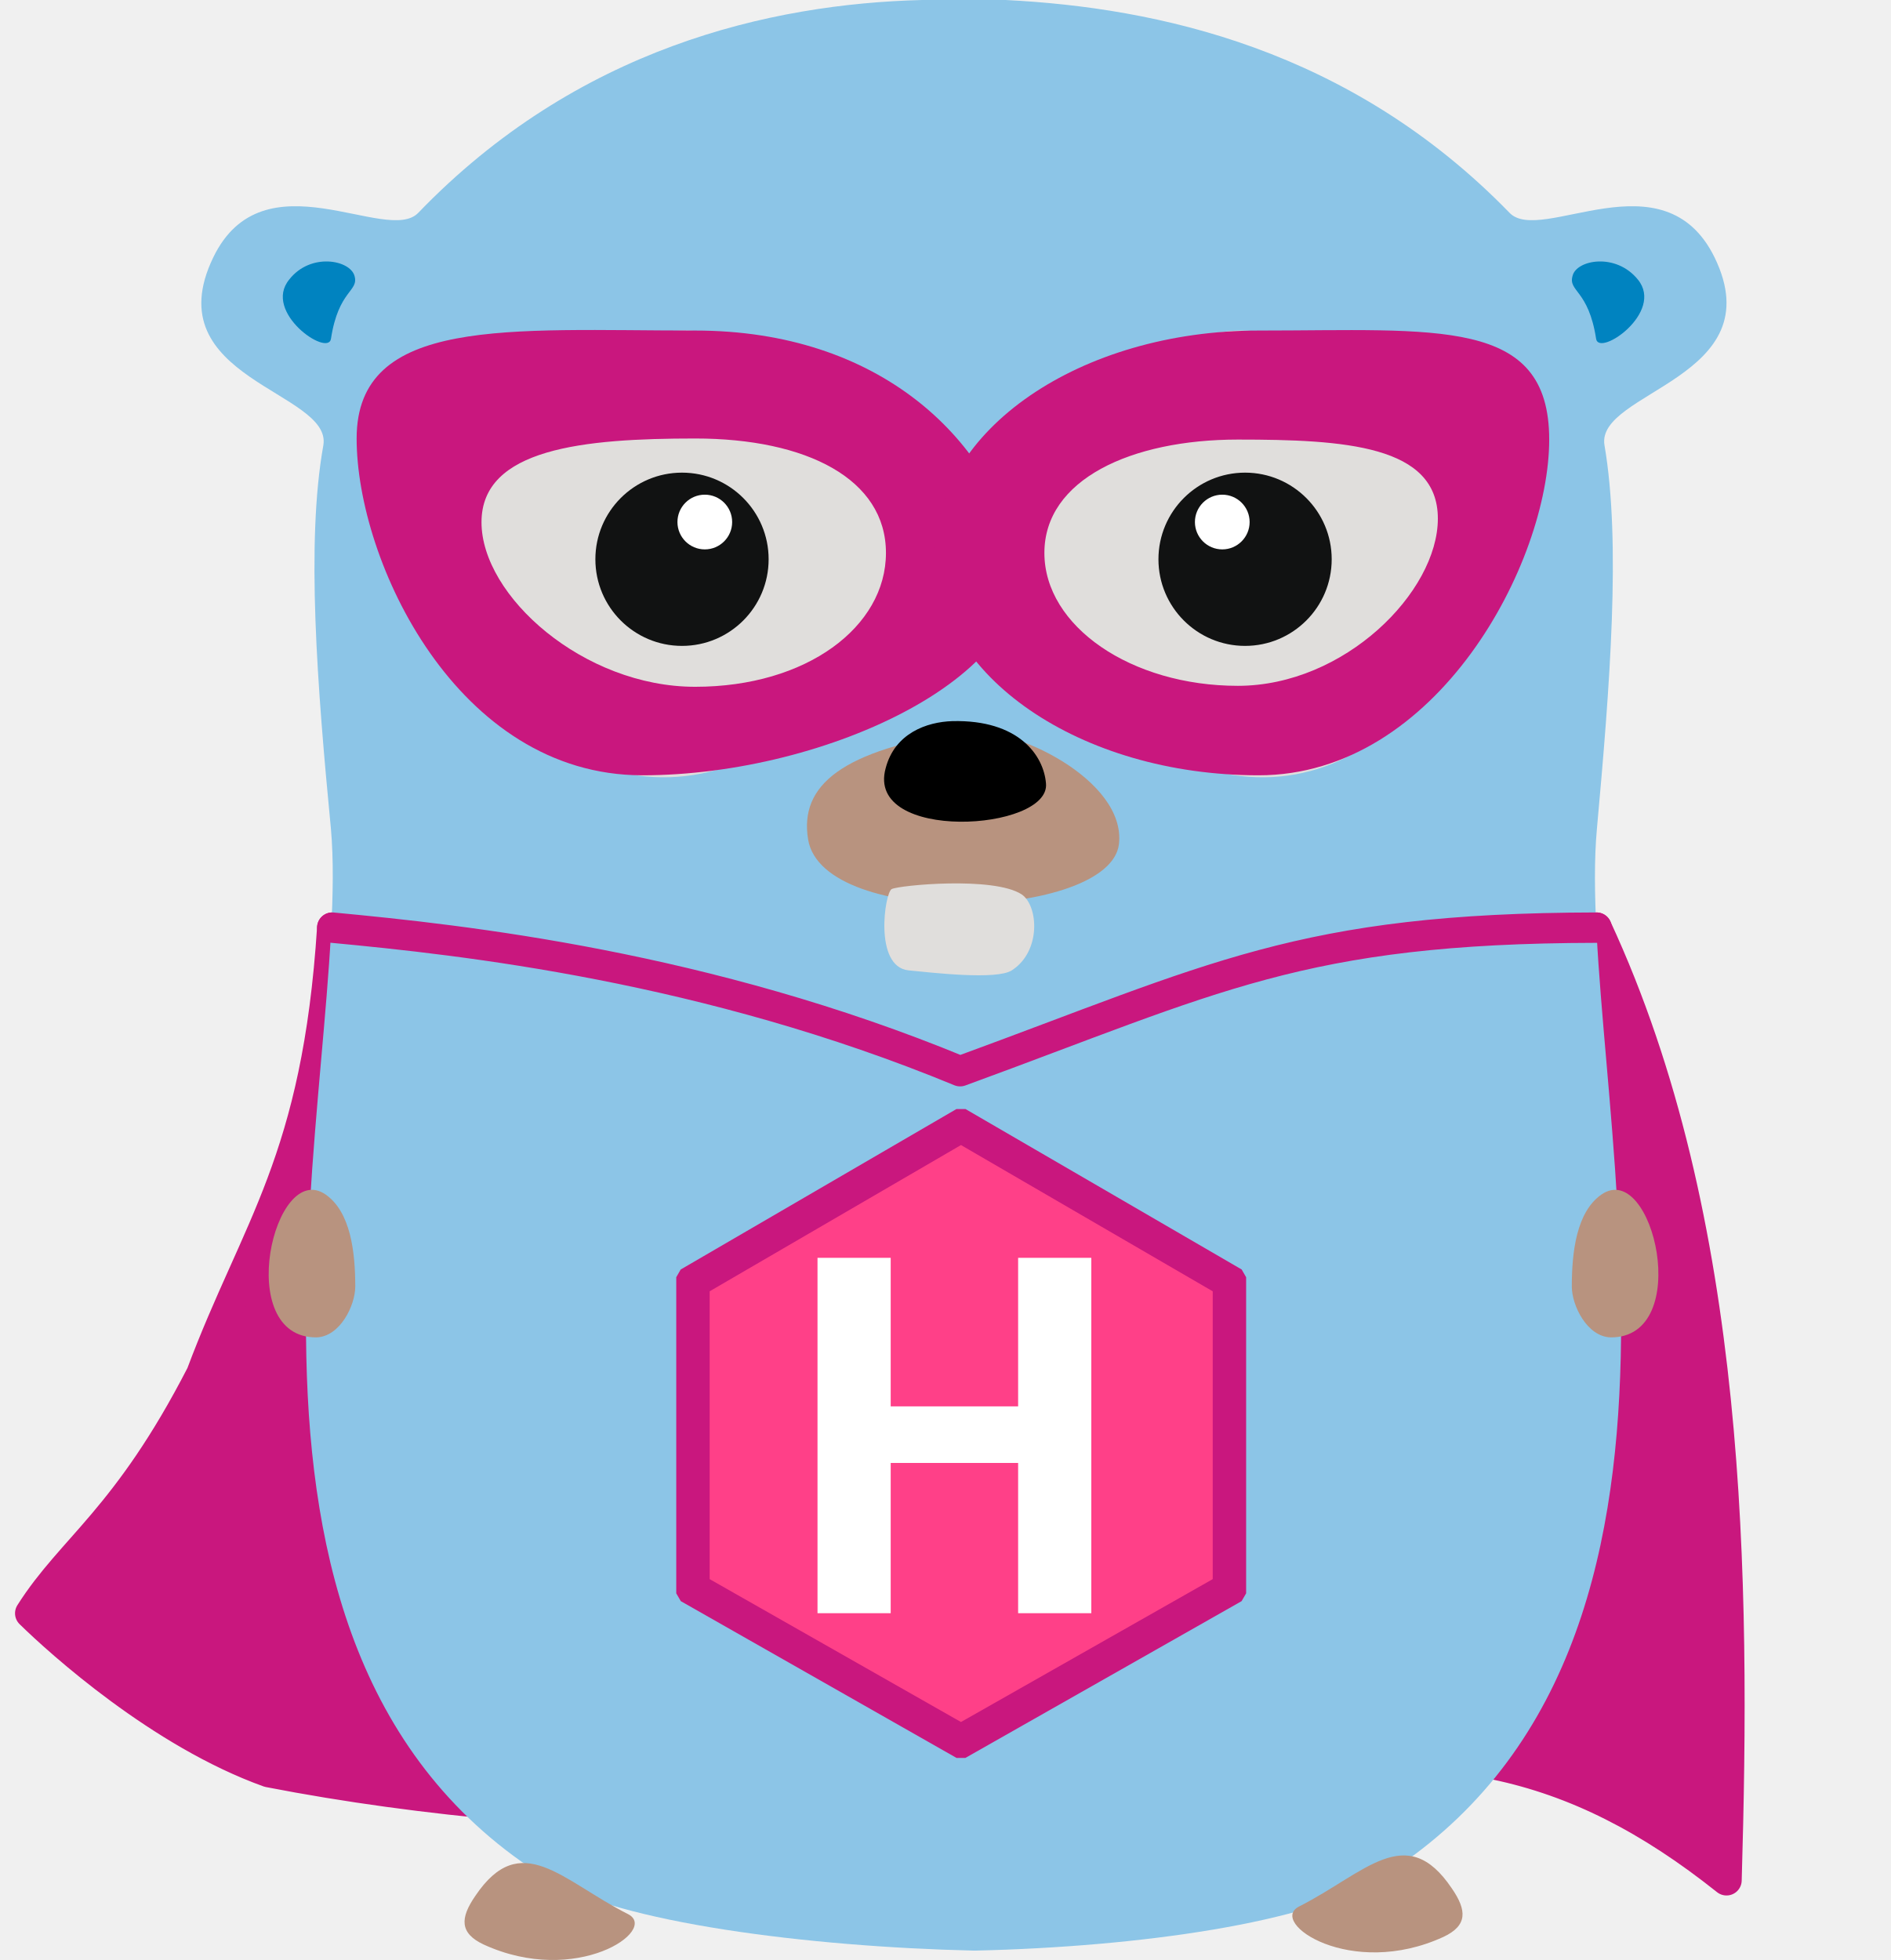
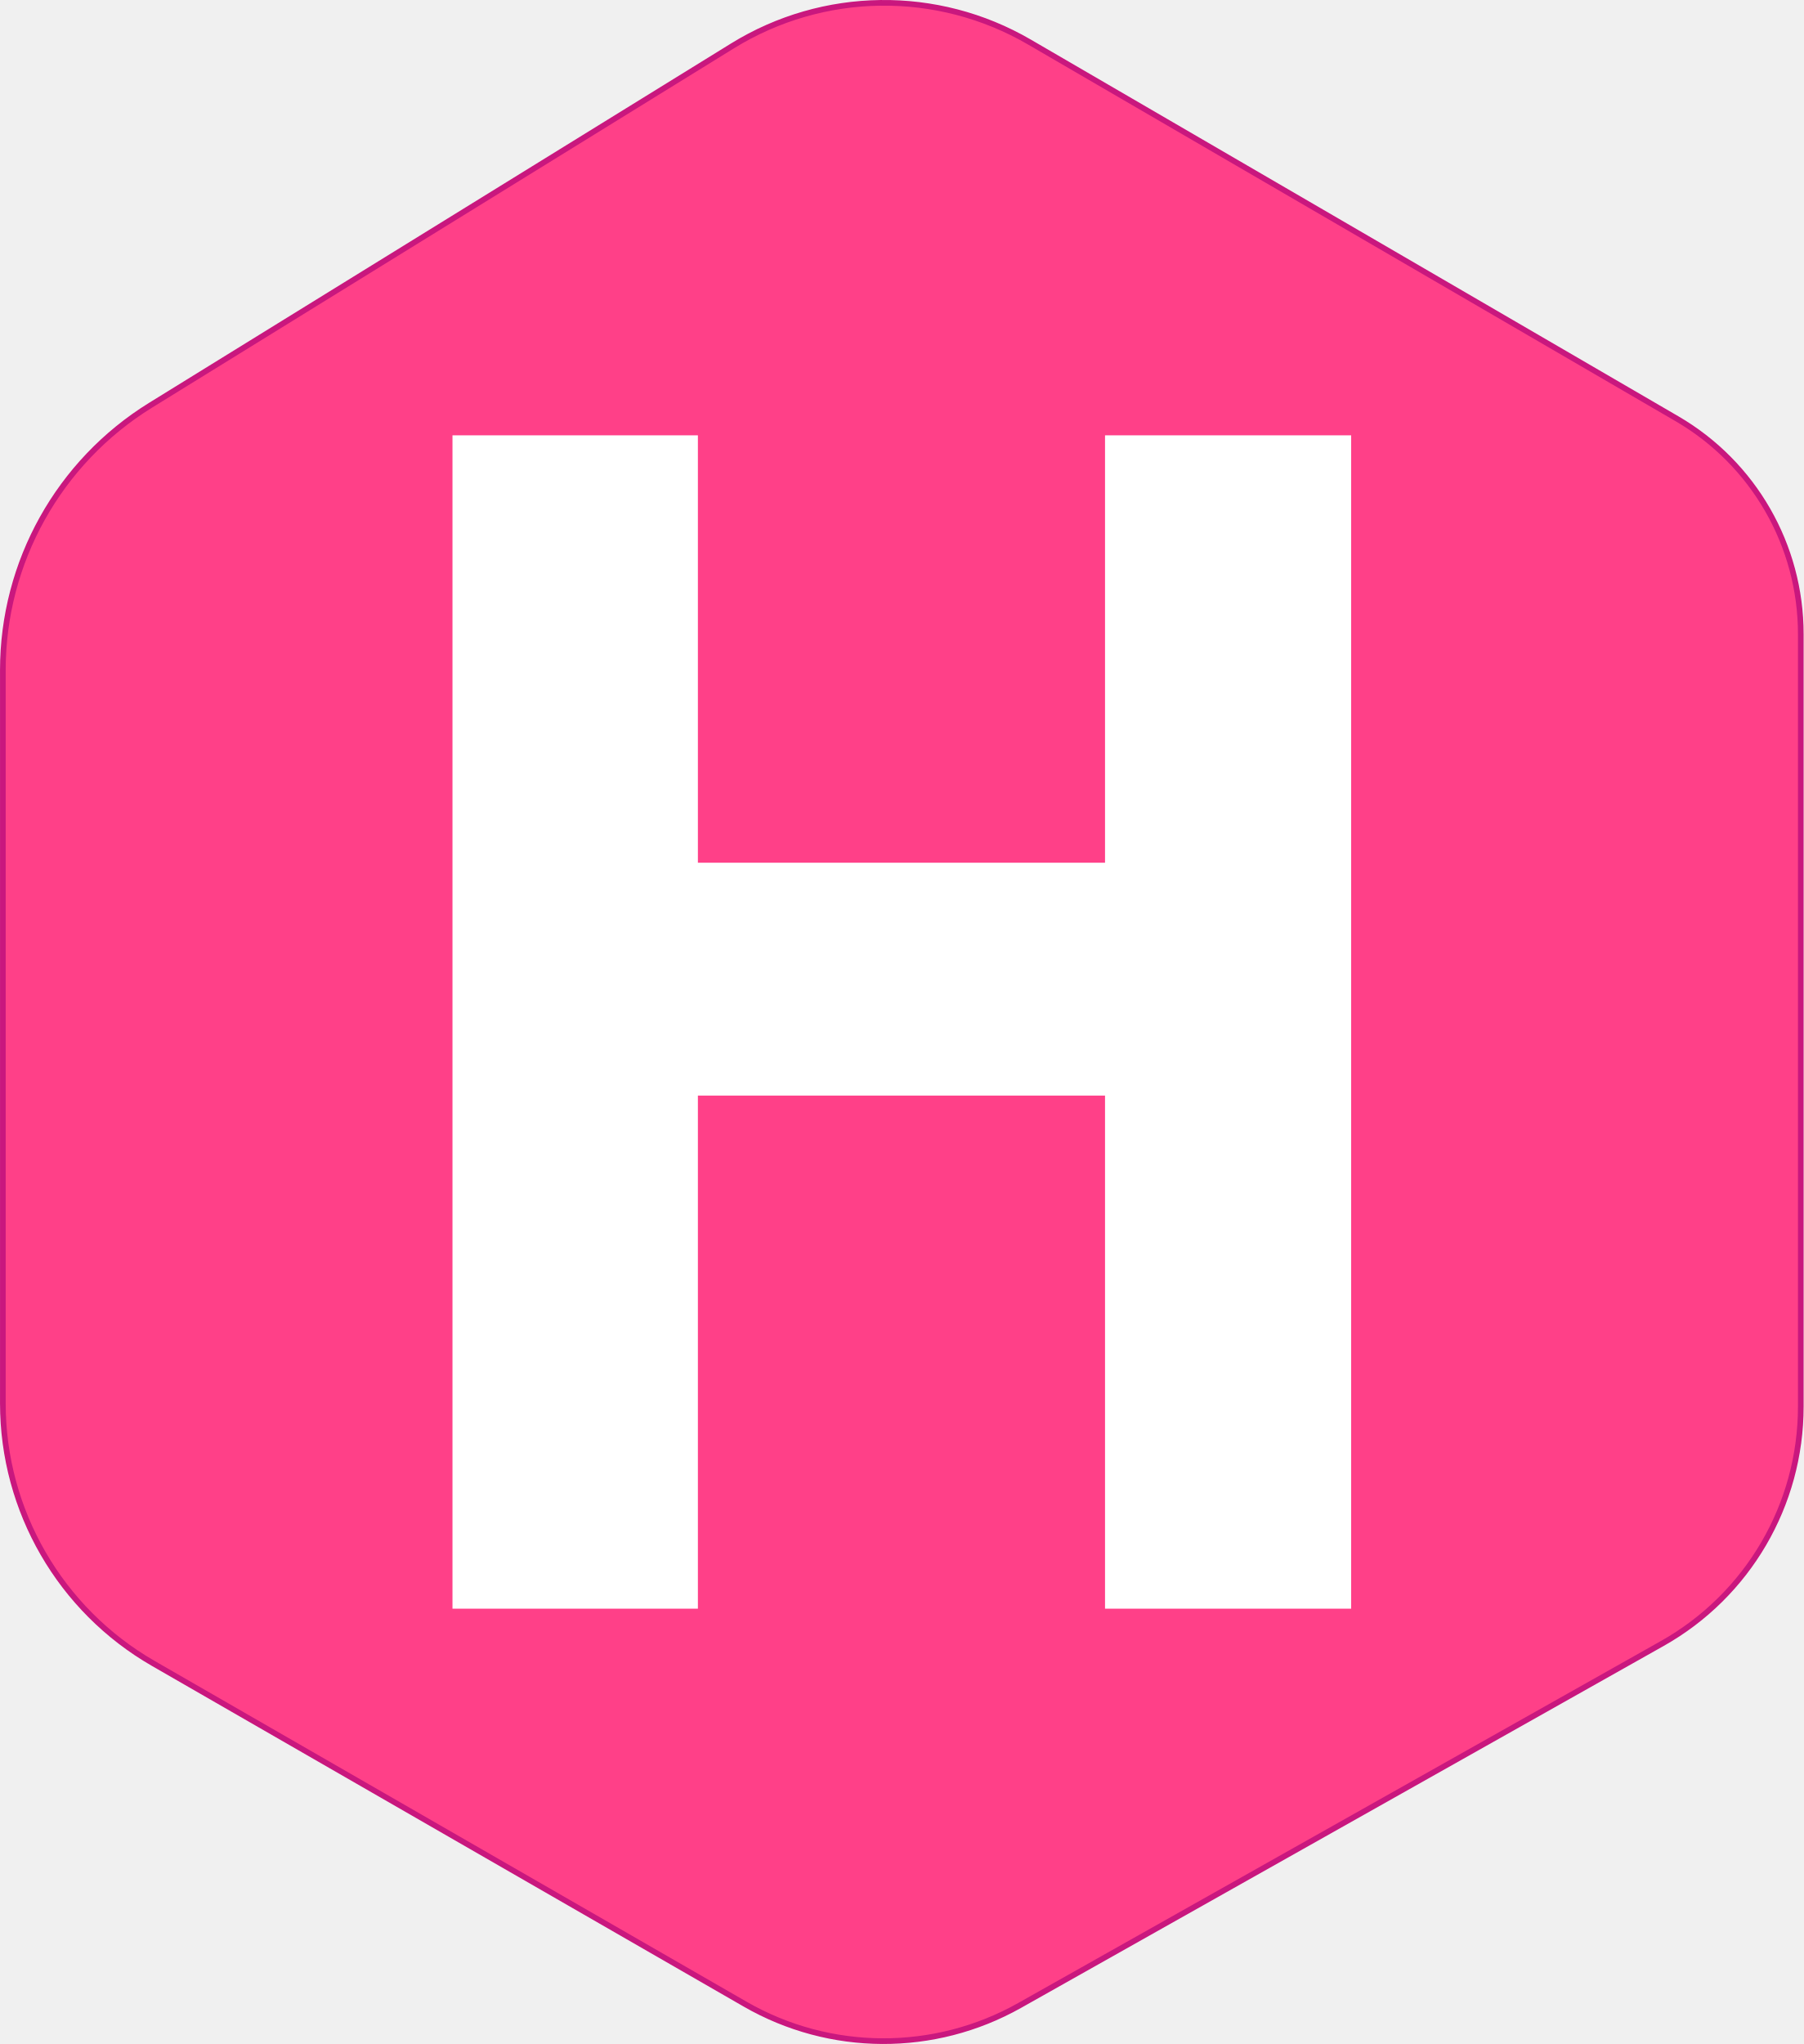
- <svg xmlns="http://www.w3.org/2000/svg" id="gopher" width="100%" height="100%" viewBox="0 0 272 282" version="1.1" xml:space="preserve" style="fill-rule:evenodd;clip-rule:evenodd;stroke-linecap:round;stroke-linejoin:round;stroke-miterlimit:1.5;">
-   <g transform="matrix(1.09329,0,0,1.09329,-135.183,-11.6982)">
-     <path class="gopher-cape animated" d="M167.376,132.778C165.4,163.47 157.387,172.184 150.142,191.552C140.361,210.573 133.102,214.357 127.626,223.012C131.508,226.814 144.79,238.814 159.006,243.911C199.917,251.86 250.261,251.499 284.105,243.911C312.297,238.453 330.566,241.986 350.858,258.146C352.025,218.523 351.604,171.276 333.752,132.778" style="fill:rgb(201,23,126);stroke:rgb(201,23,126);stroke-width:4px;" />
-   </g>
-   <g transform="matrix(1.09329,0,0,1.09329,20.0647,-11.6982)">
-     <path d="M207.3,44.6C200.6,30.9 184.4,43 180.3,38.7C159.3,17.1 133.9,11.7 114,10.7L103,10.7C83,11.2 57.6,17 36.7,38.7C32.6,43 16.3,30.9 9.7,44.6C2,60.6 25.4,62.2 24.2,69.3C21.9,82.1 23.4,101.1 25.2,119.8C28,151.5 4.3,227.4 53.6,257.9C62.9,263.7 88,266.9 109.8,267.4L110,267.4C131.8,266.9 153.9,263.7 163.2,257.9C212.6,227.4 188.9,151.5 191.8,119.8C193.5,101.1 195,82.1 192.8,69.3C191.6,62.2 215,60.5 207.3,44.6Z" style="fill:rgb(140,197,231);fill-rule:nonzero;" />
-   </g>
-   <g transform="matrix(1.09329,0,0,1.09329,20.0647,-11.6982)">
-     <path d="M143.2,54.3C109.8,58.2 114.3,93 127.2,104.3C151.2,125.3 176.2,104.3 173.4,83.1C170.9,62.7 153.6,53.1 143.2,54.3Z" style="fill:rgb(224,222,220);fill-rule:nonzero;" />
-   </g>
-   <g transform="matrix(1.09329,0,0,1.09329,20.0647,-11.6982)">
-     <path class="eyes" d="M145.5,72.9C151.792,72.9 156.9,78.008 156.9,84.3C156.9,90.592 151.792,95.7 145.5,95.7C139.208,95.7 134.1,90.592 134.1,84.3C134.1,78.008 139.208,72.9 145.5,72.9ZM71.356,72.746C77.648,72.746 82.756,77.854 82.756,84.146C82.756,90.438 77.648,95.546 71.356,95.546C65.064,95.546 59.956,90.438 59.956,84.146C59.956,77.854 65.064,72.746 71.356,72.746Z" style="fill:rgb(17,18,18);" />
-   </g>
-   <g transform="matrix(1.09329,0,0,1.09329,20.0647,-11.6982)">
-     <path d="M142.5,75.8C144.487,75.8 146.1,77.413 146.1,79.4C146.1,81.387 144.487,83 142.5,83C140.513,83 138.9,81.387 138.9,79.4C138.9,77.413 140.513,75.8 142.5,75.8ZM74.274,75.192C76.261,75.192 77.874,76.805 77.874,78.792C77.874,80.779 76.261,82.392 74.274,82.392C72.287,82.392 70.674,80.779 70.674,78.792C70.674,76.805 72.287,75.192 74.274,75.192Z" style="fill:white;" />
-   </g>
-   <g transform="matrix(1.09329,0,0,1.09329,20.0647,-11.6982)">
-     <path d="M108.5,107C92.5,109.4 86.8,114 88,121.2C90,133 127.7,131.7 128.9,121.8C129.9,113.3 114.8,106.1 108.5,107Z" style="fill:rgb(184,147,127);fill-rule:nonzero;" />
-   </g>
-   <g transform="matrix(1.09329,0,0,1.09329,20.0647,-11.6982)">
-     <path d="M98.2,111.8C95.5,121.6 119.9,120.1 119.3,113.8C119,110.1 115.7,105.4 107,105.6C103.6,105.7 99.4,107.2 98.2,111.8Z" style="fill-rule:nonzero;" />
-   </g>
-   <g transform="matrix(1.09329,0,0,1.09329,20.0647,-11.6982)">
-     <path d="M99,127.7C98.1,128.1 96.6,137.9 101.2,138.4C104.3,138.7 112.8,139.7 114.8,138.4C118.7,135.9 118.3,129.9 116.1,128.4C112.4,126 100,127.2 99,127.7ZM73.6,54.3C107,58.2 102.5,93 89.6,104.3C65.6,125.3 40.6,104.3 43.4,83.1C46,62.7 63.3,53.1 73.6,54.3Z" style="fill:rgb(224,222,220);fill-rule:nonzero;" />
-   </g>
-   <g transform="matrix(1.09329,0,0,1.09329,20.0647,-11.6982)">
-     <circle class="eyes" cx="71.4" cy="84.3" r="11.4" style="fill:rgb(17,18,18);" />
-   </g>
-   <g transform="matrix(1.09329,0,0,1.09329,20.0647,-11.6982)">
-     <circle cx="74.4" cy="79.4" r="3.6" style="fill:white;" />
-   </g>
-   <g transform="matrix(1.09329,0,0,1.09329,20.0647,-11.6982)">
-     <path d="M193.6,186.7C204.6,186.8 199.2,163.2 192.4,167.9C189.1,170.2 188.5,175.5 188.5,180C188.5,182.5 190.5,186.6 193.6,186.7ZM23.3,186.7C12.3,186.8 17.7,163.2 24.5,167.9C27.8,170.2 28.4,175.5 28.4,180C28.4,182.5 26.4,186.6 23.3,186.7ZM172.7,259.2C166.7,250.3 161.3,257.2 152.6,261.6C148.5,263.7 159.4,271.2 171.6,265.6C174.8,264.1 174.7,262.1 172.7,259.2ZM44.2,260.2C50.2,251.3 55.6,258.2 64.3,262.6C68.4,264.7 57.5,272.2 45.3,266.6C42.1,265.1 42.2,263.1 44.2,260.2Z" style="fill:rgb(184,147,127);fill-rule:nonzero;" />
-   </g>
-   <g transform="matrix(1.09329,0,0,1.09329,20.0647,-11.6982)">
-     <path d="M188.6,47C188,49.1 190.7,48.8 191.7,55.3C192.1,57.7 200.7,51.8 197.2,47.5C194.3,43.9 189.1,44.9 188.6,47ZM28.3,47C28.9,49.1 26.2,48.8 25.2,55.3C24.8,57.7 16.2,51.8 19.7,47.5C22.5,43.9 27.7,44.9 28.3,47Z" style="fill:rgb(0,131,192);fill-rule:nonzero;" />
-   </g>
-   <g transform="matrix(0.219817,0,0,0.219817,92.037,155.985)">
-     <g transform="matrix(2.08706,0,0,2.08706,-39.3863,-48.2414)">
-       <path class="gopher-badge animated" d="M119.631,36.154L203.822,85.066L203.822,181.395L119.631,229.184L35.578,181.395L35.578,85.066L119.631,36.154Z" style="fill:rgb(255,64,136);" />
-       <path class="gopher-badge animated" d="M207.664,81.239L209.061,83.666L209.061,182.809L207.638,185.253L121.013,234.423L118.245,234.422L31.761,185.251L30.34,182.808L30.34,83.667L31.735,81.242L118.217,30.916L121.041,30.915L207.664,81.239ZM40.817,88.078L40.817,178.348L119.633,223.159L198.584,178.345L198.584,88.081L119.633,42.214L40.817,88.078Z" style="fill:rgb(201,23,126);" />
-     </g>
-     <g transform="matrix(1.95678,0,0,2.21729,-55.1262,110.024)">
-       <path class="gopher-badge animated" d="M179.238,106.552L154.758,106.552L154.758,62.2L112.134,62.2L112.134,106.552L87.654,106.552L87.654,1.648L112.134,1.648L112.134,45.496L154.758,45.496L154.758,1.648L179.238,1.648L179.238,106.552Z" style="fill:white;fill-rule:nonzero;" />
-     </g>
-   </g>
-   <g transform="matrix(1.09329,0,0,1.09329,-135.318,-8.1299)">
-     <path class="gopher-cape animated" d="M167.5,129.514C184.792,131.141 216.708,134.608 250.124,148.407C283.576,136.181 294.915,129.585 333.876,129.514" style="fill:none;stroke:rgb(201,23,126);stroke-width:4px;" />
-   </g>
-   <g transform="matrix(1,0,0,1,-1.47026,0)">
-     <g transform="matrix(1.09203,0,0,1,-11.2404,3.14785)">
-       <path class="gopher-cape animated" d="M103.229,44.41C127.646,44.41 141.964,60.067 145.637,76.405C149.492,93.554 120.688,108.4 96.272,108.4C71.856,108.4 58.627,77.601 58.627,59.942C58.627,42.284 78.813,44.41 103.229,44.41ZM103.229,59.942C117.928,59.942 128.366,65.775 128.366,76.405C128.366,87.035 117.928,95.666 103.229,95.666C88.531,95.666 75.079,82.622 75.079,71.992C75.079,61.361 88.531,59.942 103.229,59.942Z" style="fill:rgb(201,23,126);" />
-     </g>
-     <g transform="matrix(1.05263,0,0,1,75.8327,3.14785)">
-       <path class="gopher-cape animated" d="M101.398,44.41C125.814,44.41 141.107,42.439 141.107,60.097C141.107,77.755 125.814,108.4 101.398,108.4C76.982,108.4 57.159,94.063 57.159,76.405C57.159,58.747 76.982,44.41 101.398,44.41ZM98.548,60.097C113.14,60.097 125.888,60.912 125.888,71.466C125.888,82.019 113.14,95.527 98.548,95.527C83.955,95.527 72.108,86.959 72.108,76.405C72.108,65.851 83.955,60.097 98.548,60.097Z" style="fill:rgb(201,23,126);" />
-     </g>
+ <svg xmlns="http://www.w3.org/2000/svg" width="318.61" height="360.981" viewBox="0 0 84.299 95.51" version="1.1" id="svg569">
+   <defs id="defs566" />
+   <g id="layer1" transform="translate(-25.58388,-19.97852)">
+     <path fill="#ff4088" stroke="#c9177e" d="m 73.69,21.939 30.271,17.605 a 11.642,11.642 0 0 1 5.789,10.065 v 36.097 a 12.7,12.7 0 0 1 -6.469,11.065 l -30.043,16.917 a 12.965,12.965 0 0 1 -12.827,-0.061 L 32.744,97.703 a 14.023,14.023 0 0 1 -7.027,-12.152 v -34.256 a 14.552,14.552 0 0 1 6.906,-12.382 L 59.821,22.122 a 13.494,13.494 0 0 1 13.869,-0.183 z" id="path55" style="stroke-width:0.265" />
+     <path fill="#ffffff" d="M 46.732,95.147 V 40.32 H 58.202 V 60.291 H 77.231 V 40.32 H 88.735 V 95.147 H 77.231 V 71.173 H 58.202 v 23.974 z" id="path57" style="stroke-width:0.265" />
  </g>
</svg>
